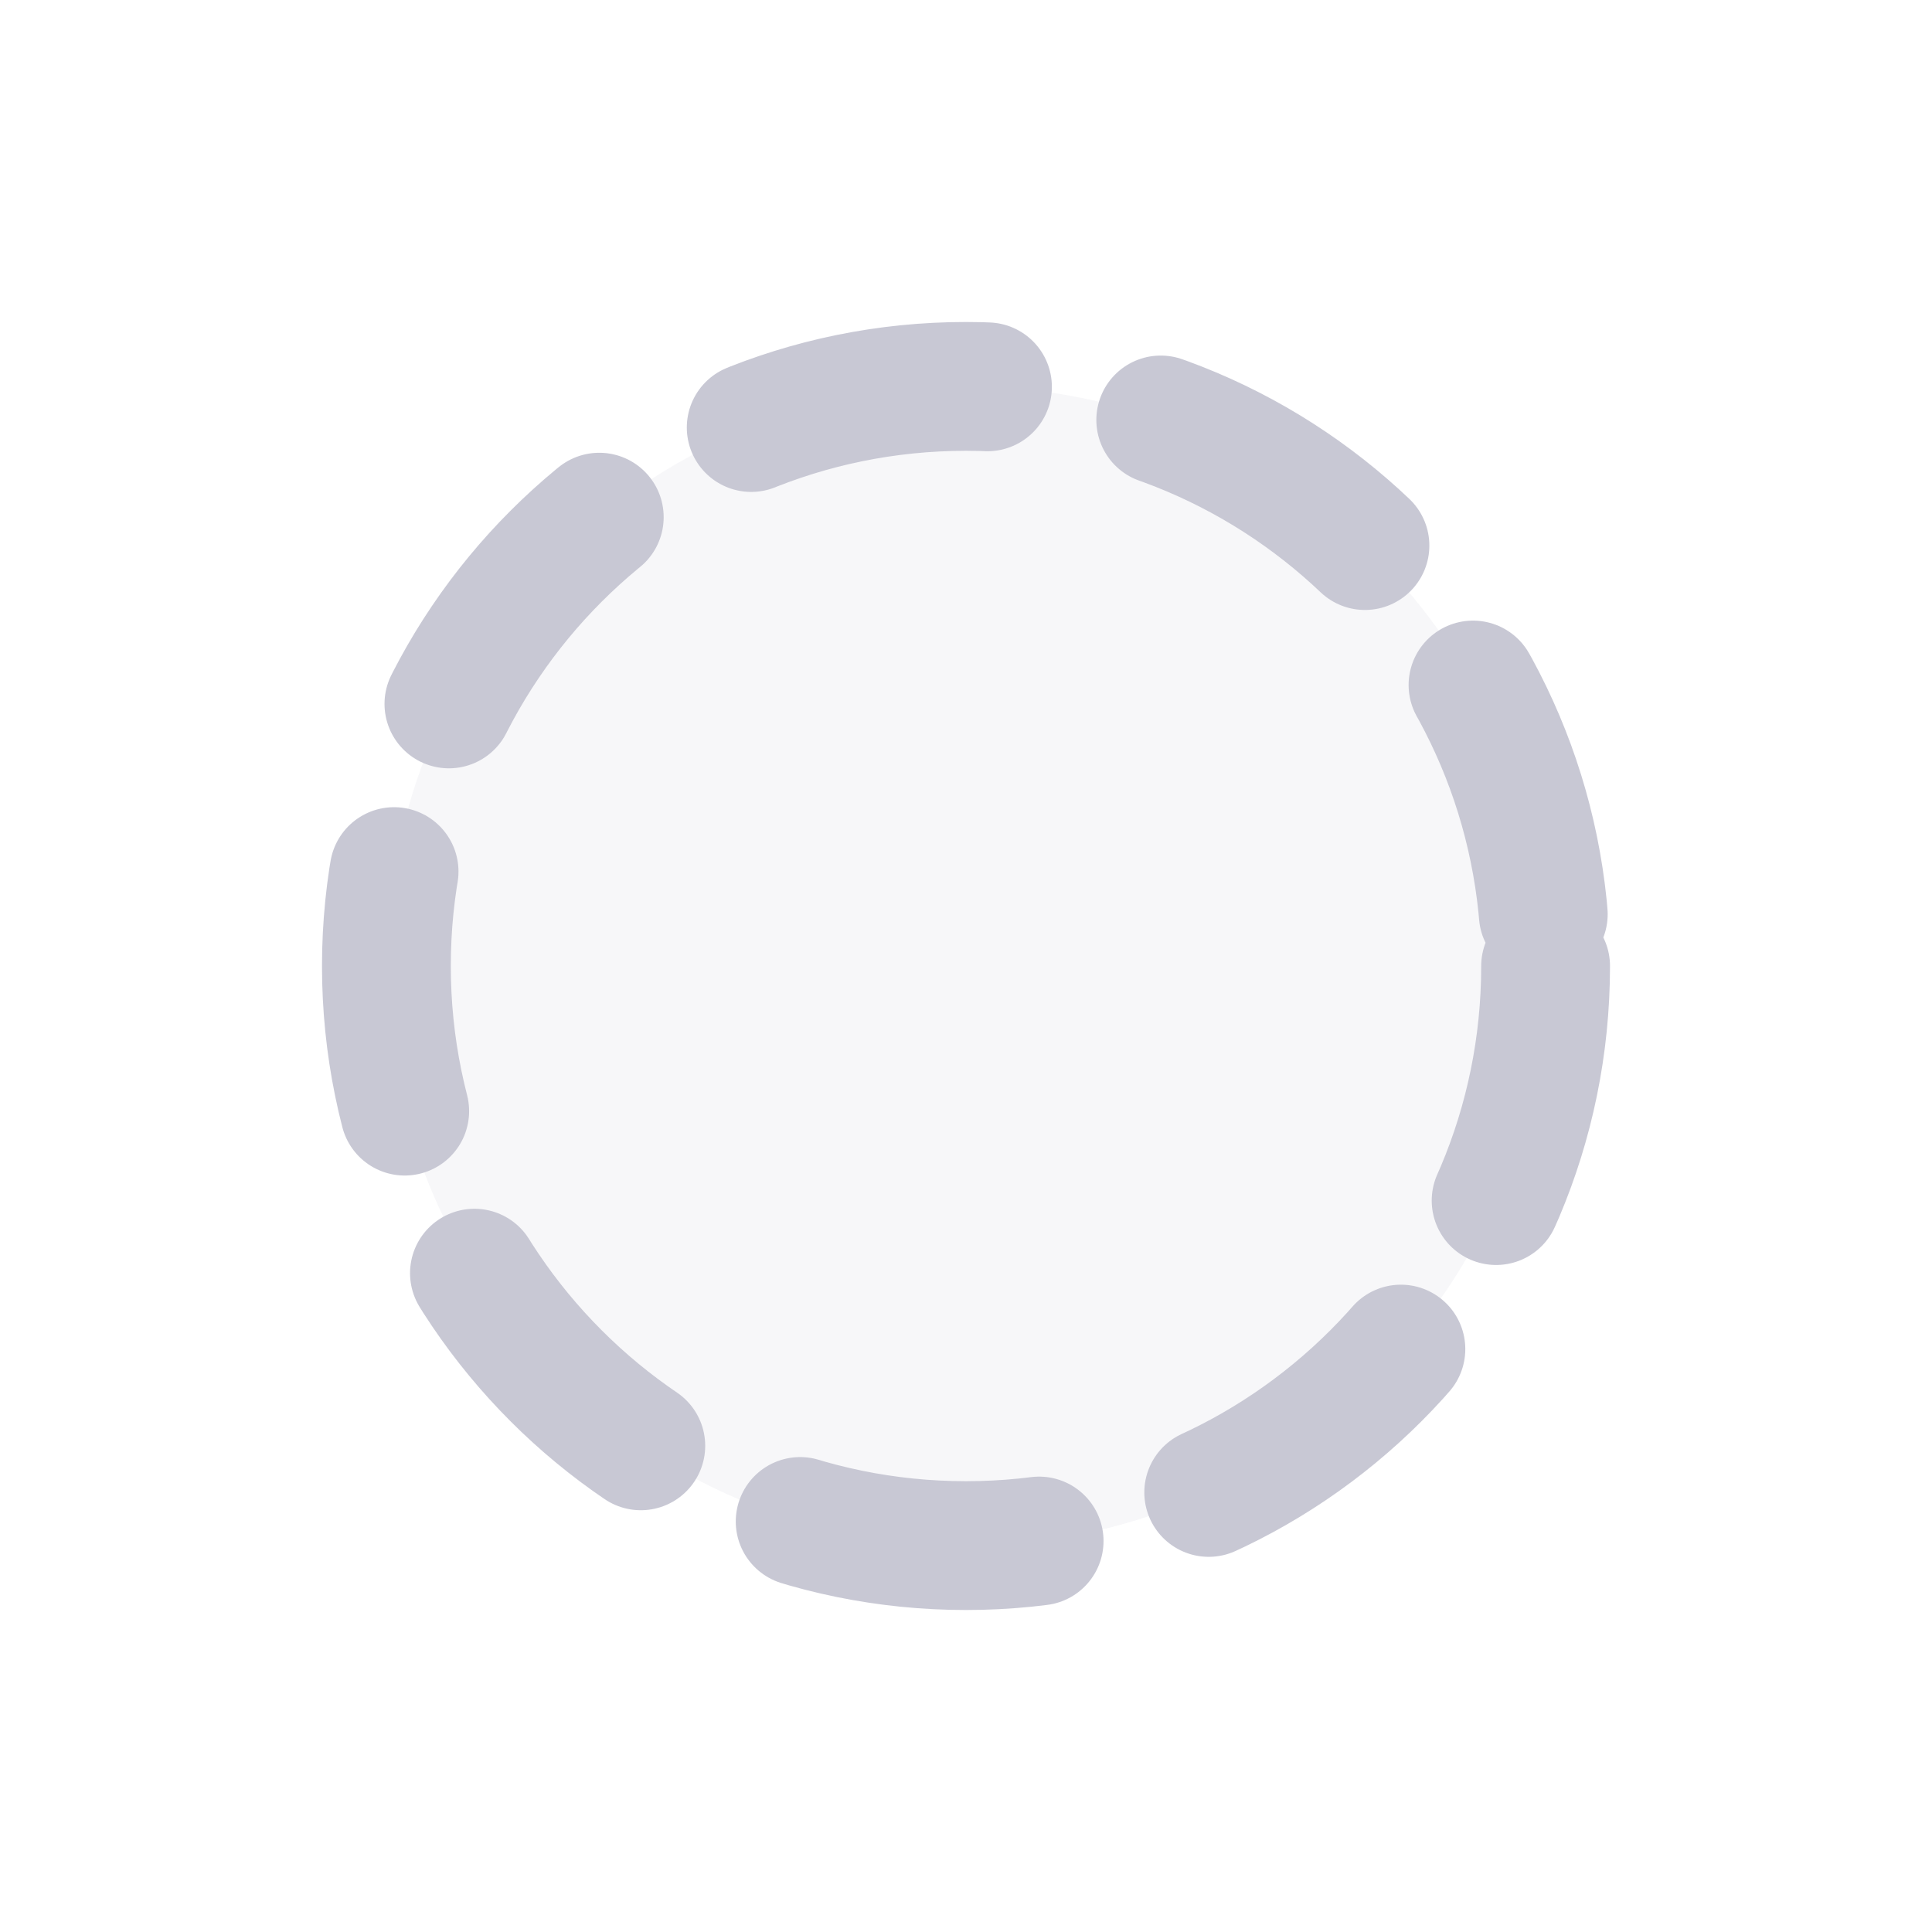
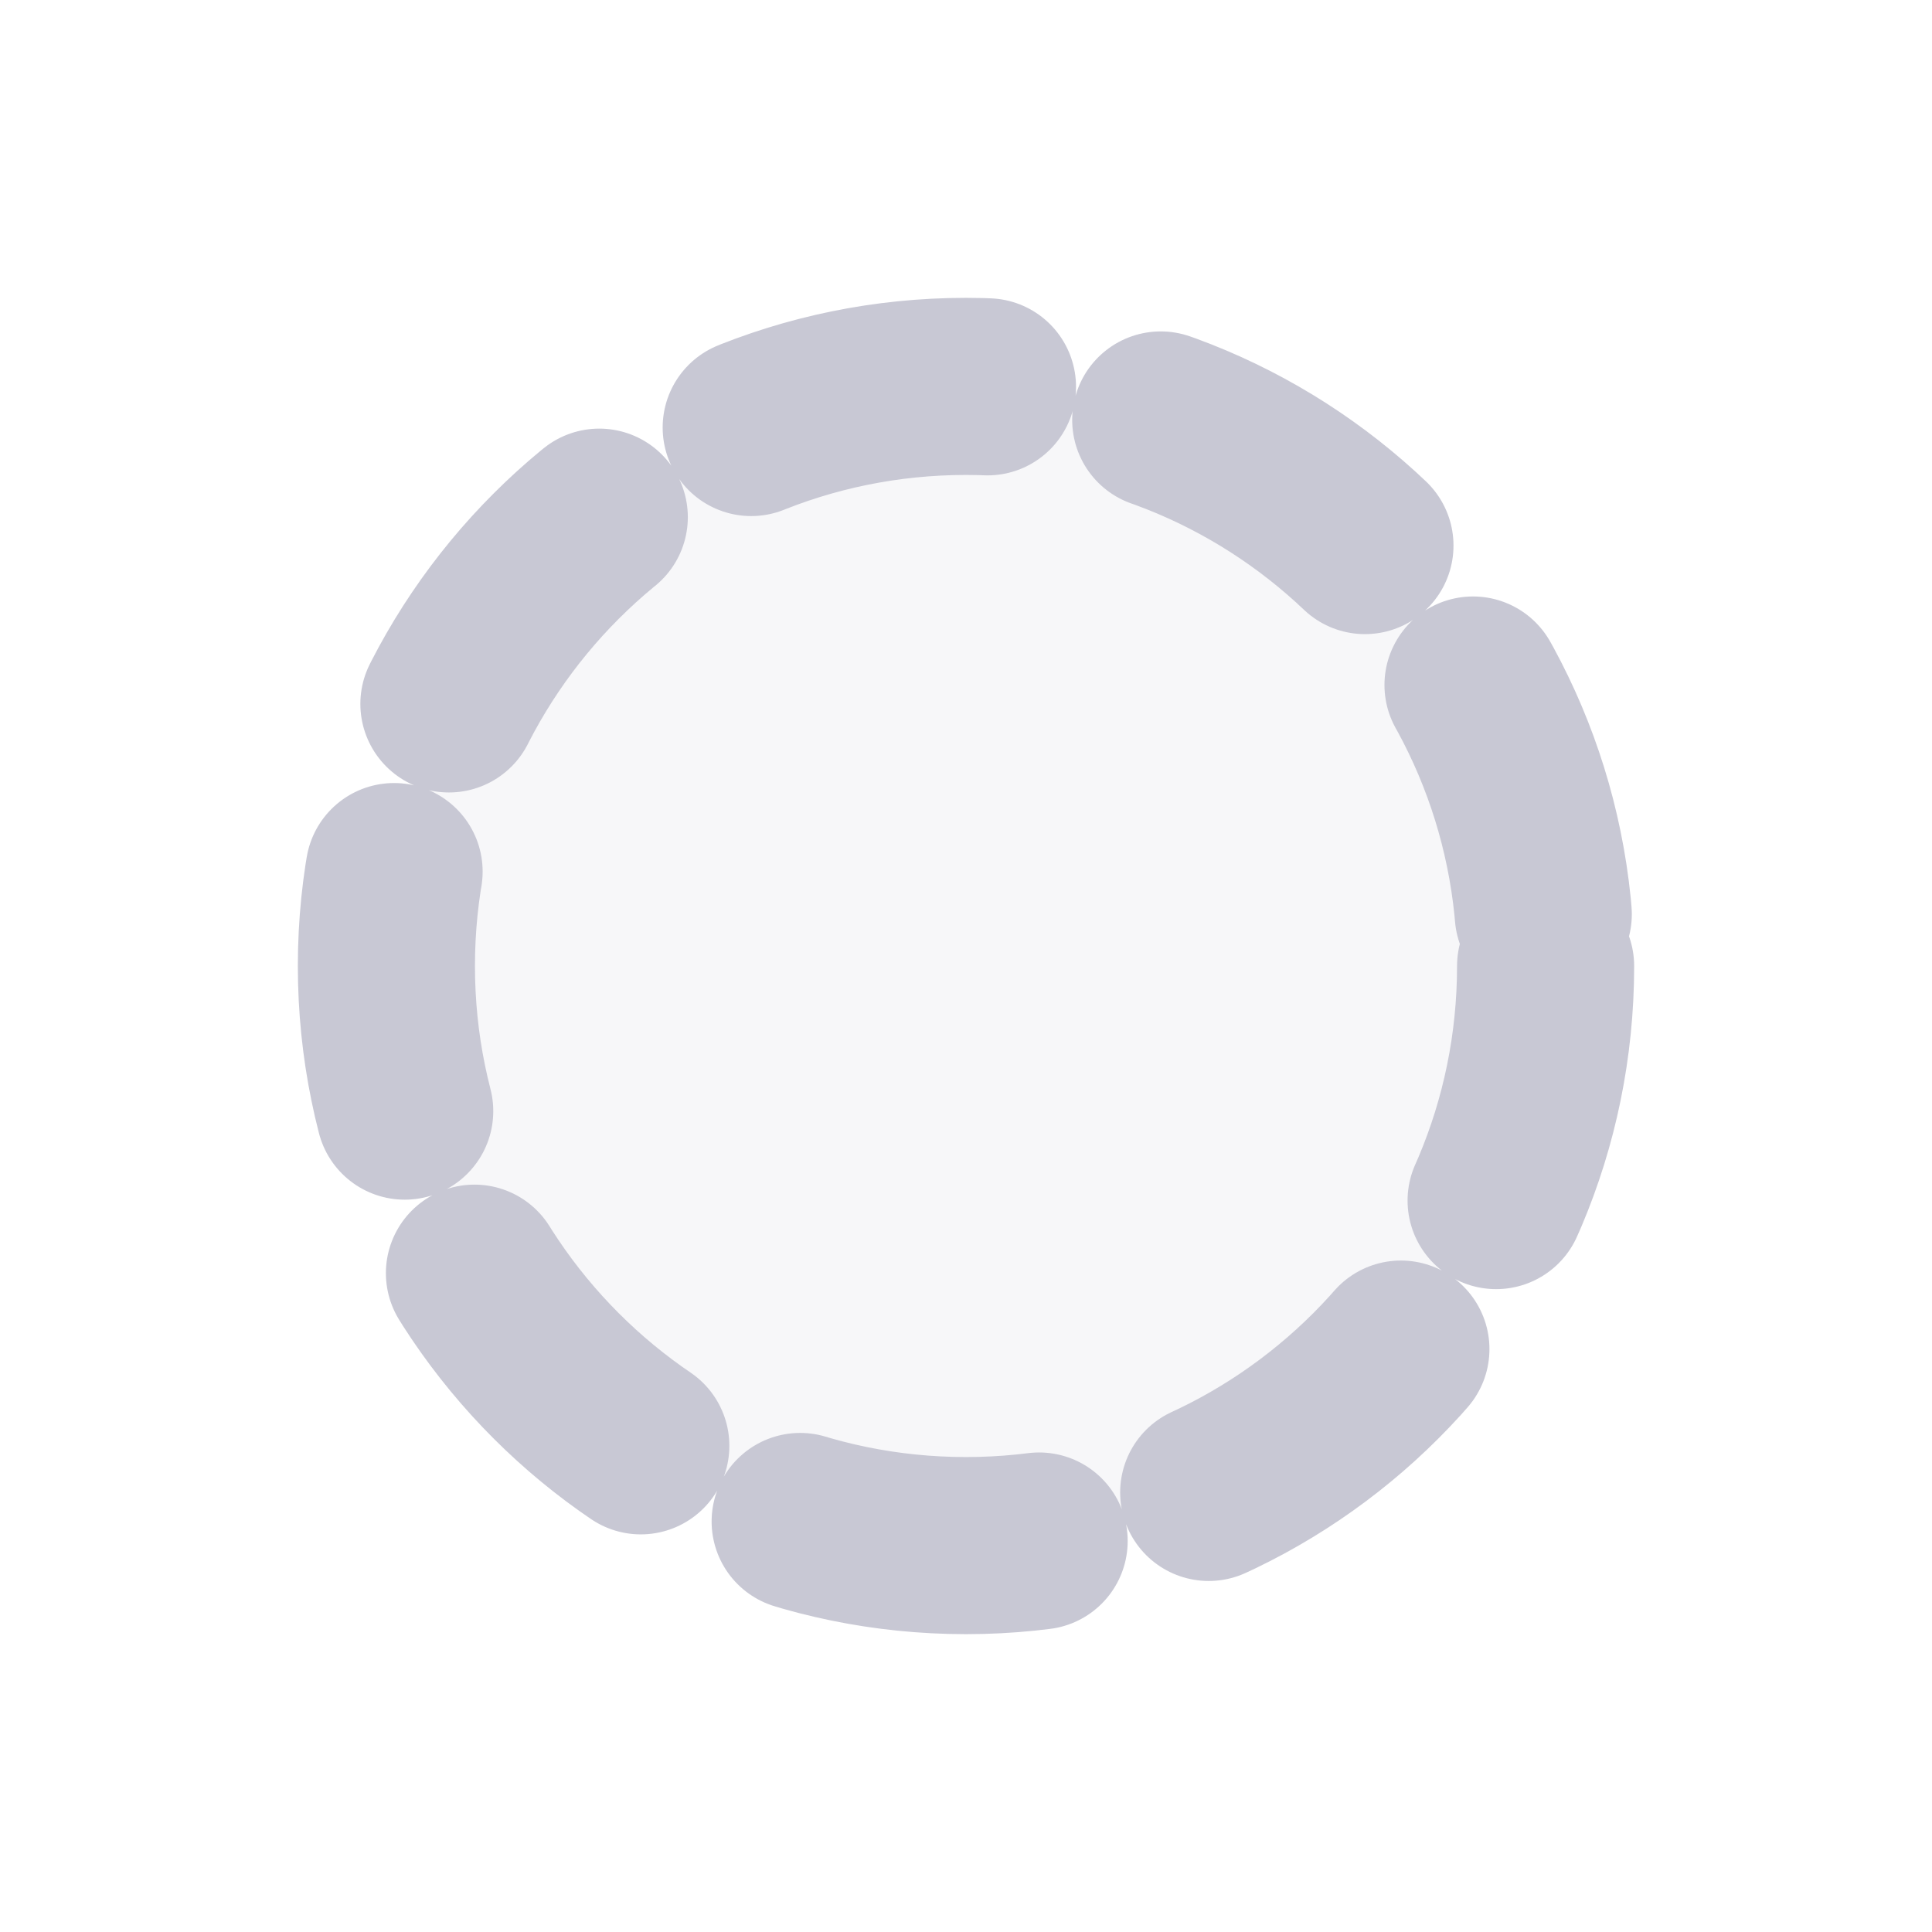
<svg xmlns="http://www.w3.org/2000/svg" viewBox="0 0 24 24">
-   <circle cx="12" cy="12" r="7.2" fill="#c8c8d4" fill-opacity="0.16" stroke="#c8c8d4" stroke-width="1.6" stroke-dasharray="3 2.2" stroke-linecap="round" />
+   <circle cx="12" cy="12" r="7.2" fill="#c8c8d4" fill-opacity="0.16" stroke="#c8c8d4" stroke-width="2.2" stroke-dasharray="3 2.2" stroke-linecap="round" />
</svg>
